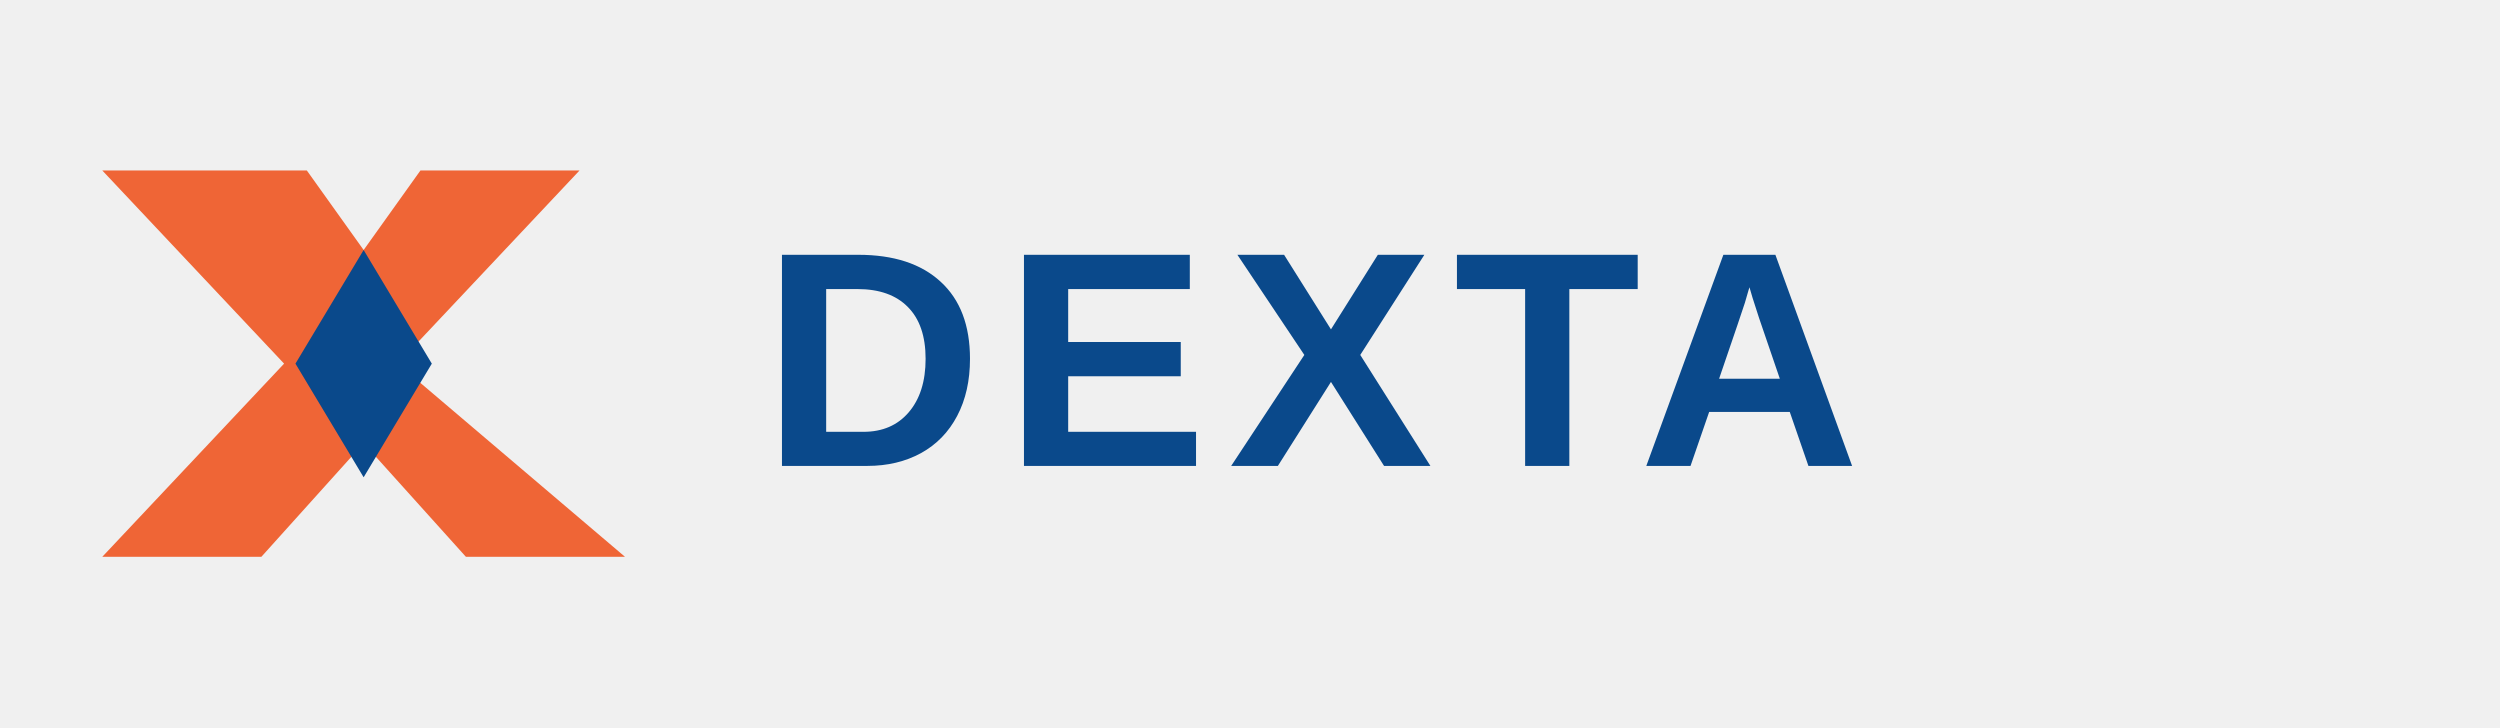
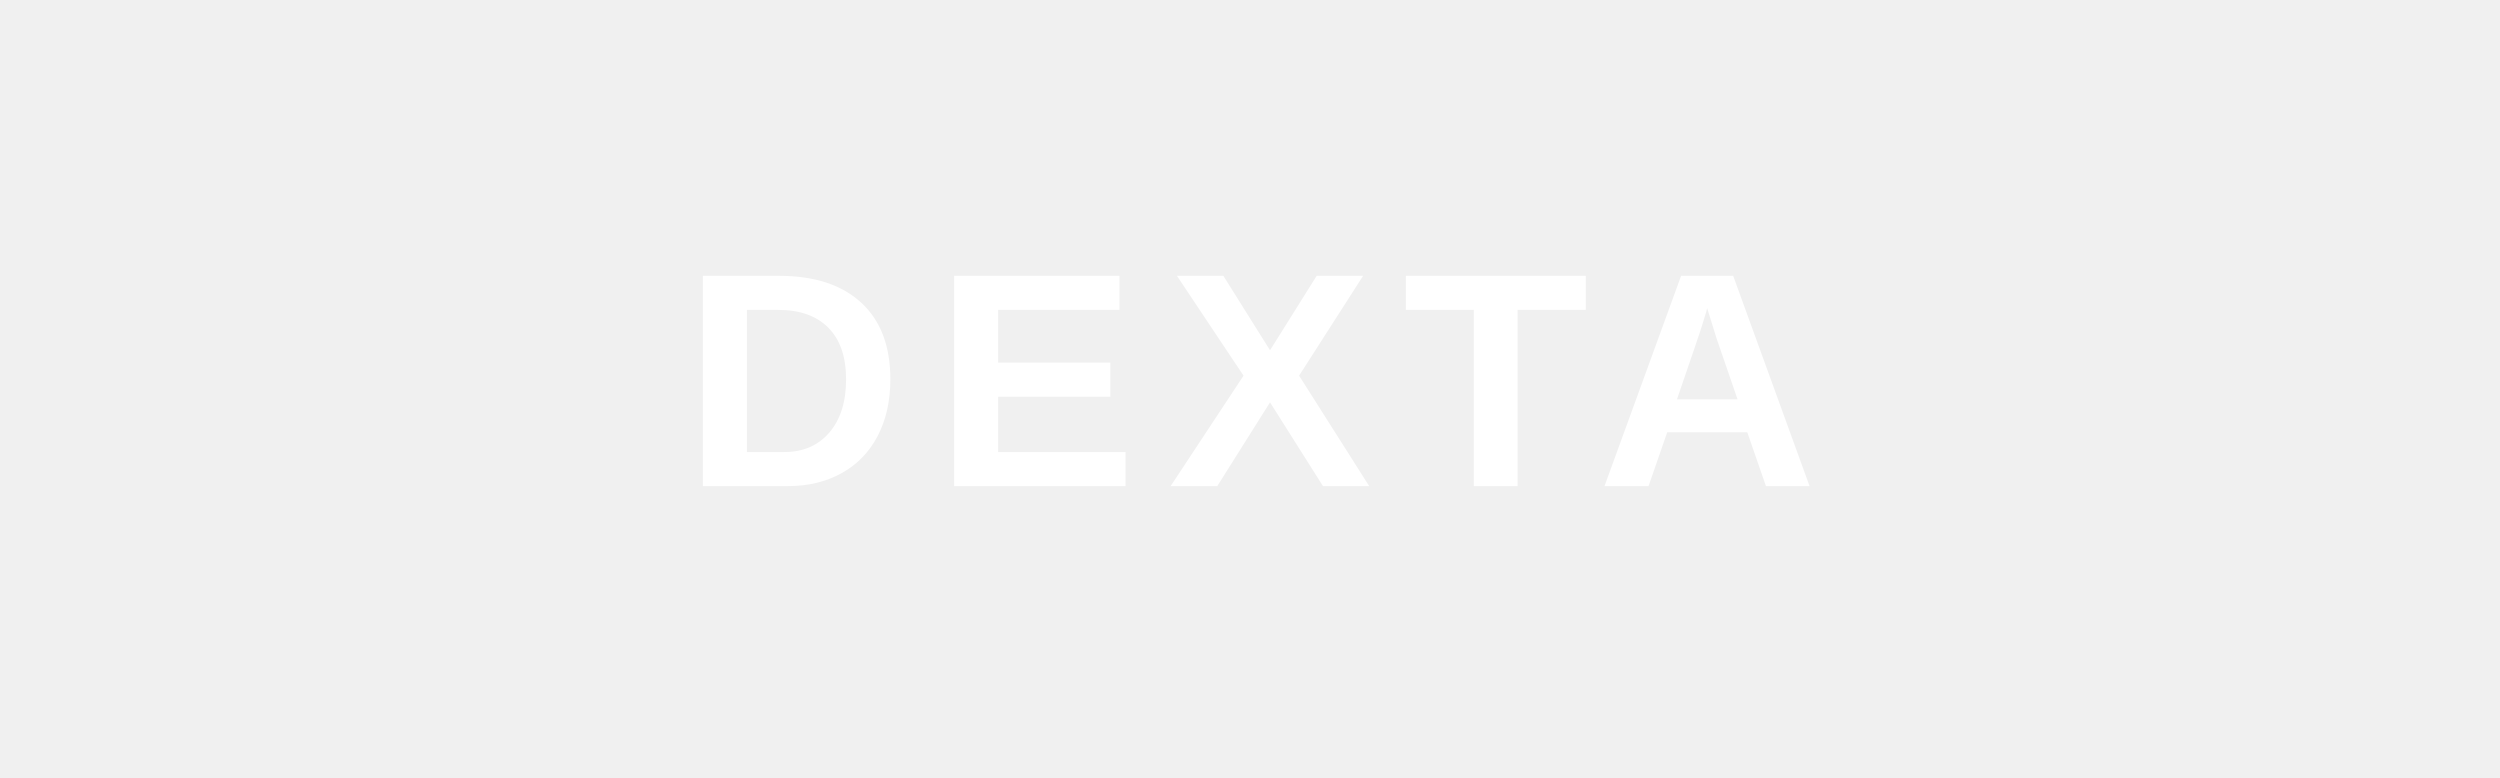
- <svg xmlns="http://www.w3.org/2000/svg" viewBox="0 0 220 64" role="img" aria-labelledby="title desc">
-   <path d="m9 15 16 17-16 17h14l9-10 9 10h14L35 32l16-17H37l-5 7-5-7Z" fill="#ef6536" />
-   <path d="m32 22 6 10-6 10-6-10Z" fill="#0a498b" />
-   <text x="67" y="41" fill="#0a498b" font-family="Arial,Helvetica,sans-serif" font-size="27" font-weight="800" letter-spacing="1.8">DEXTA</text>
+ <svg xmlns="http://www.w3.org/2000/svg" viewBox="0 0 180 56" role="img" aria-labelledby="title desc">
+   <text x="90.0" y="35" text-anchor="middle" fill="#fff" font-family="Arial, Helvetica, sans-serif" font-size="22" font-weight="700" letter-spacing="2.2">DEXTA</text>
</svg>
